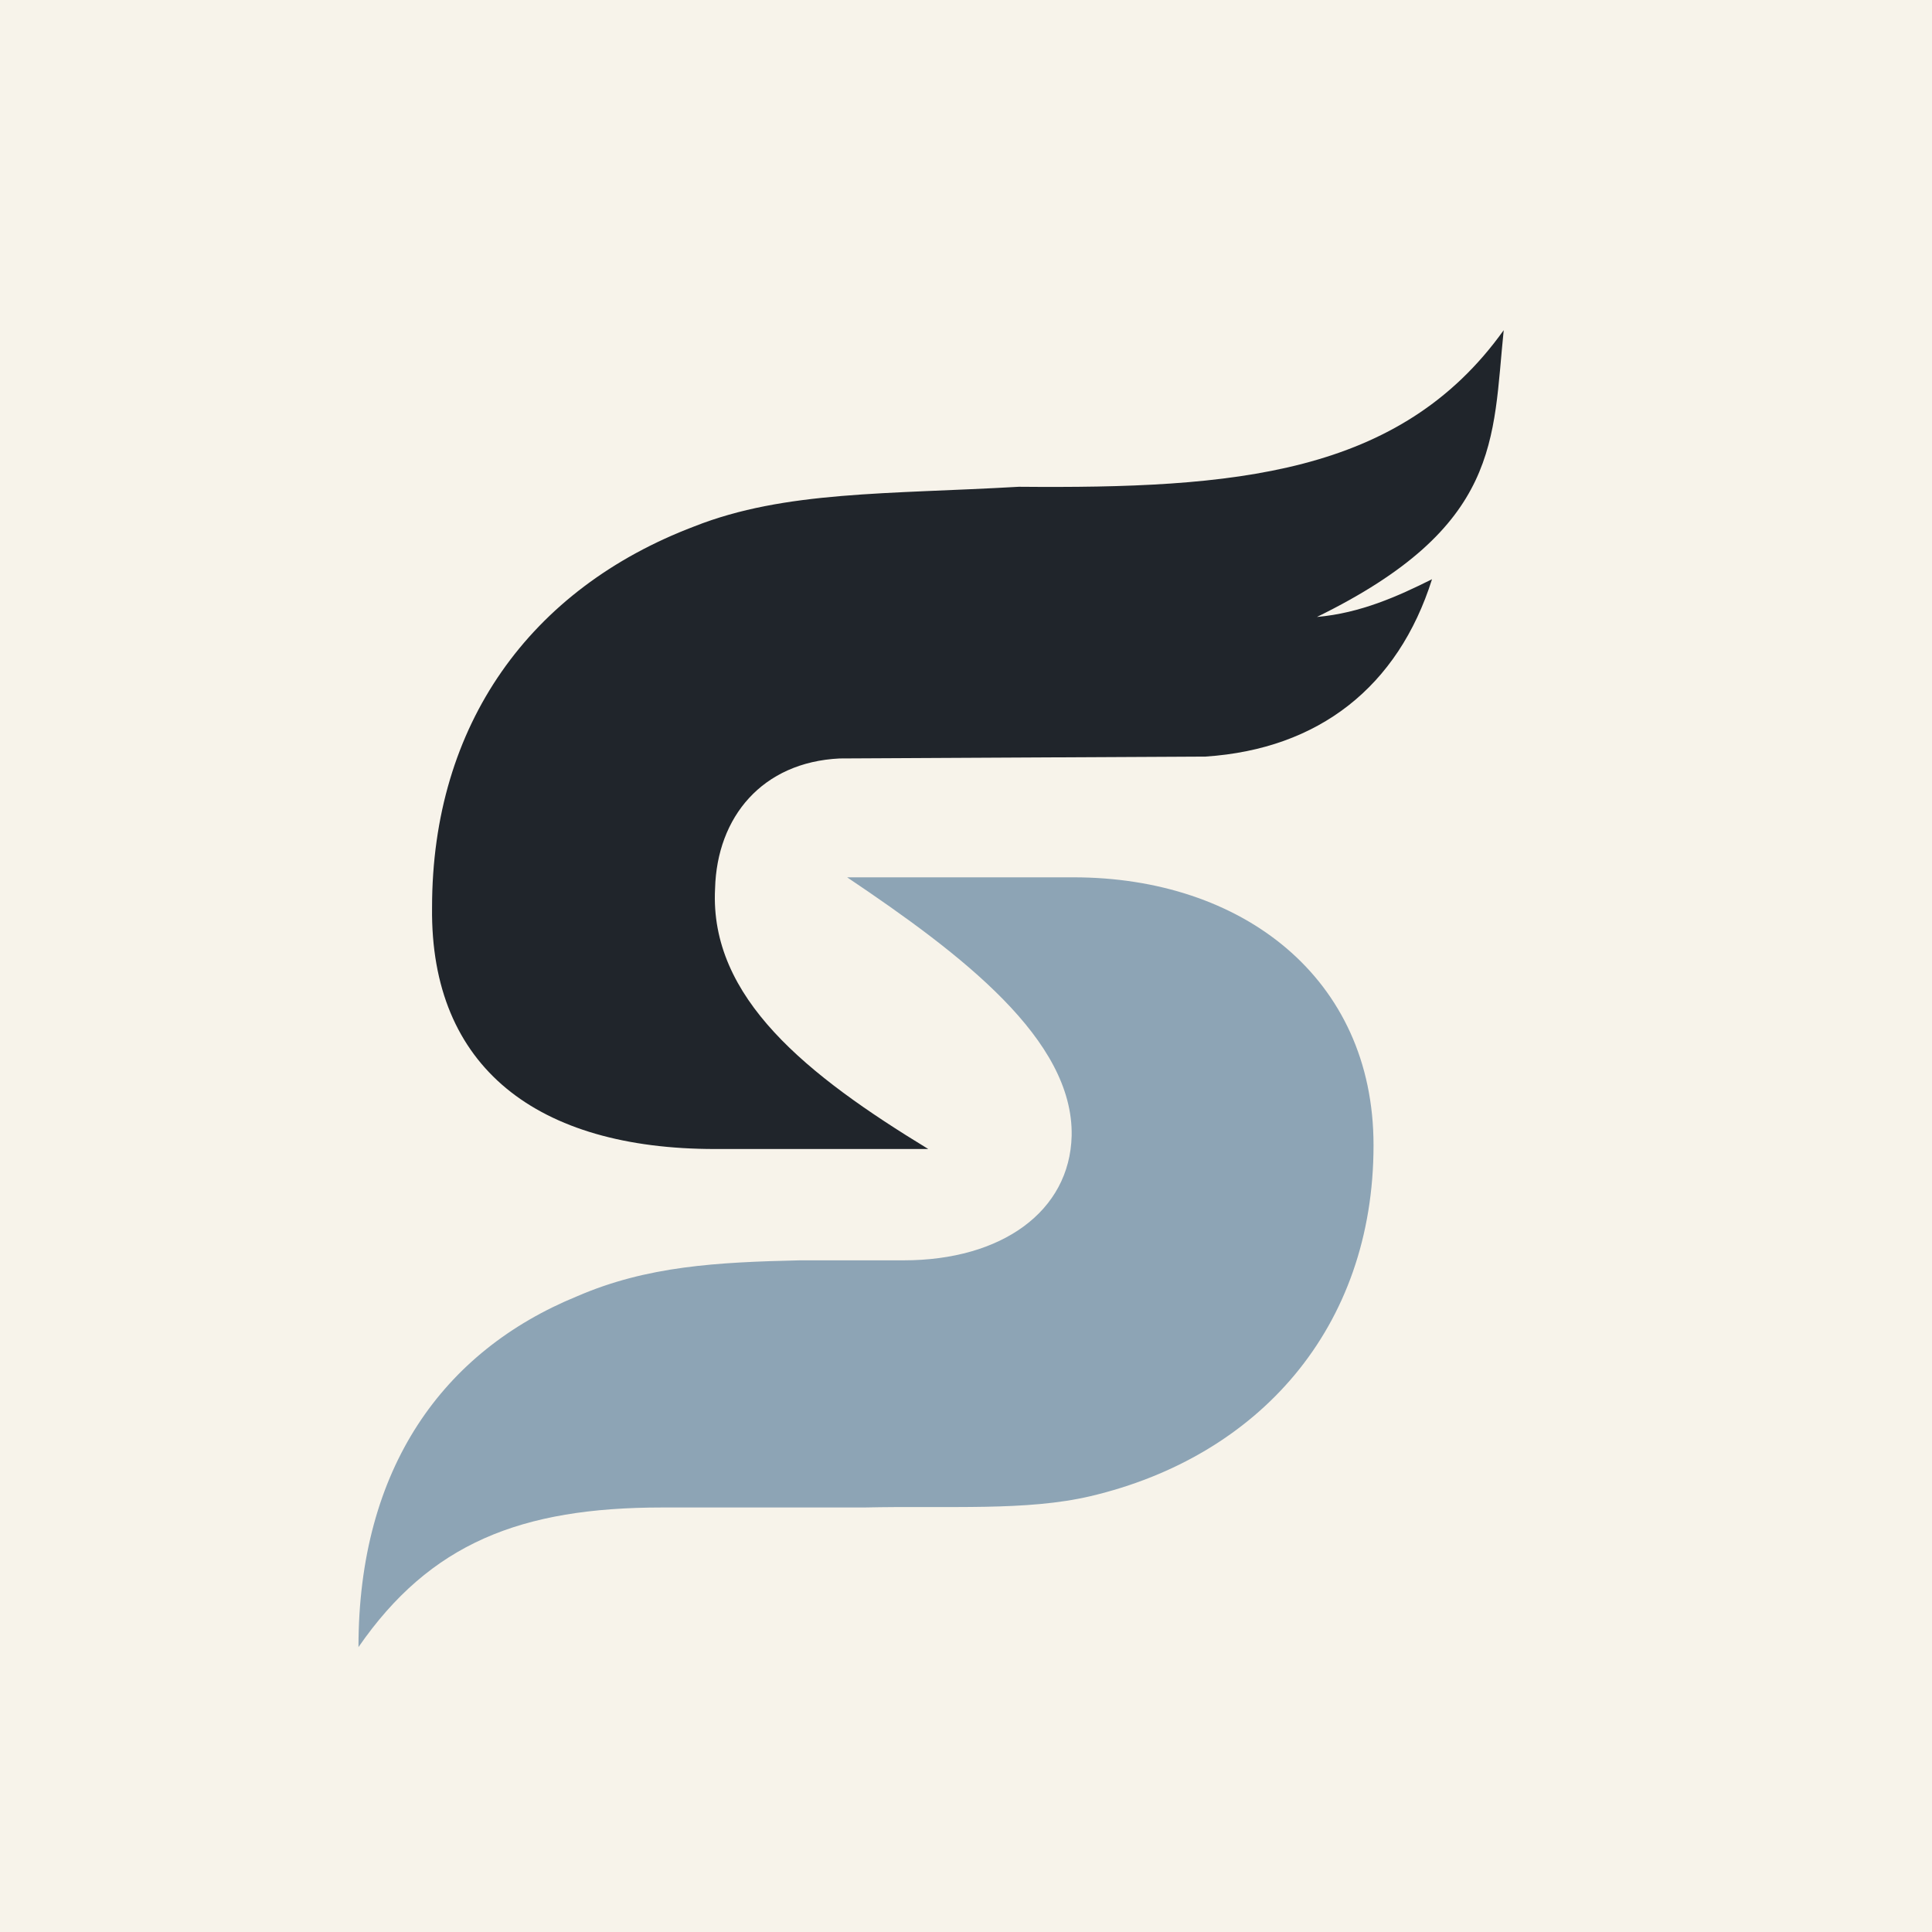
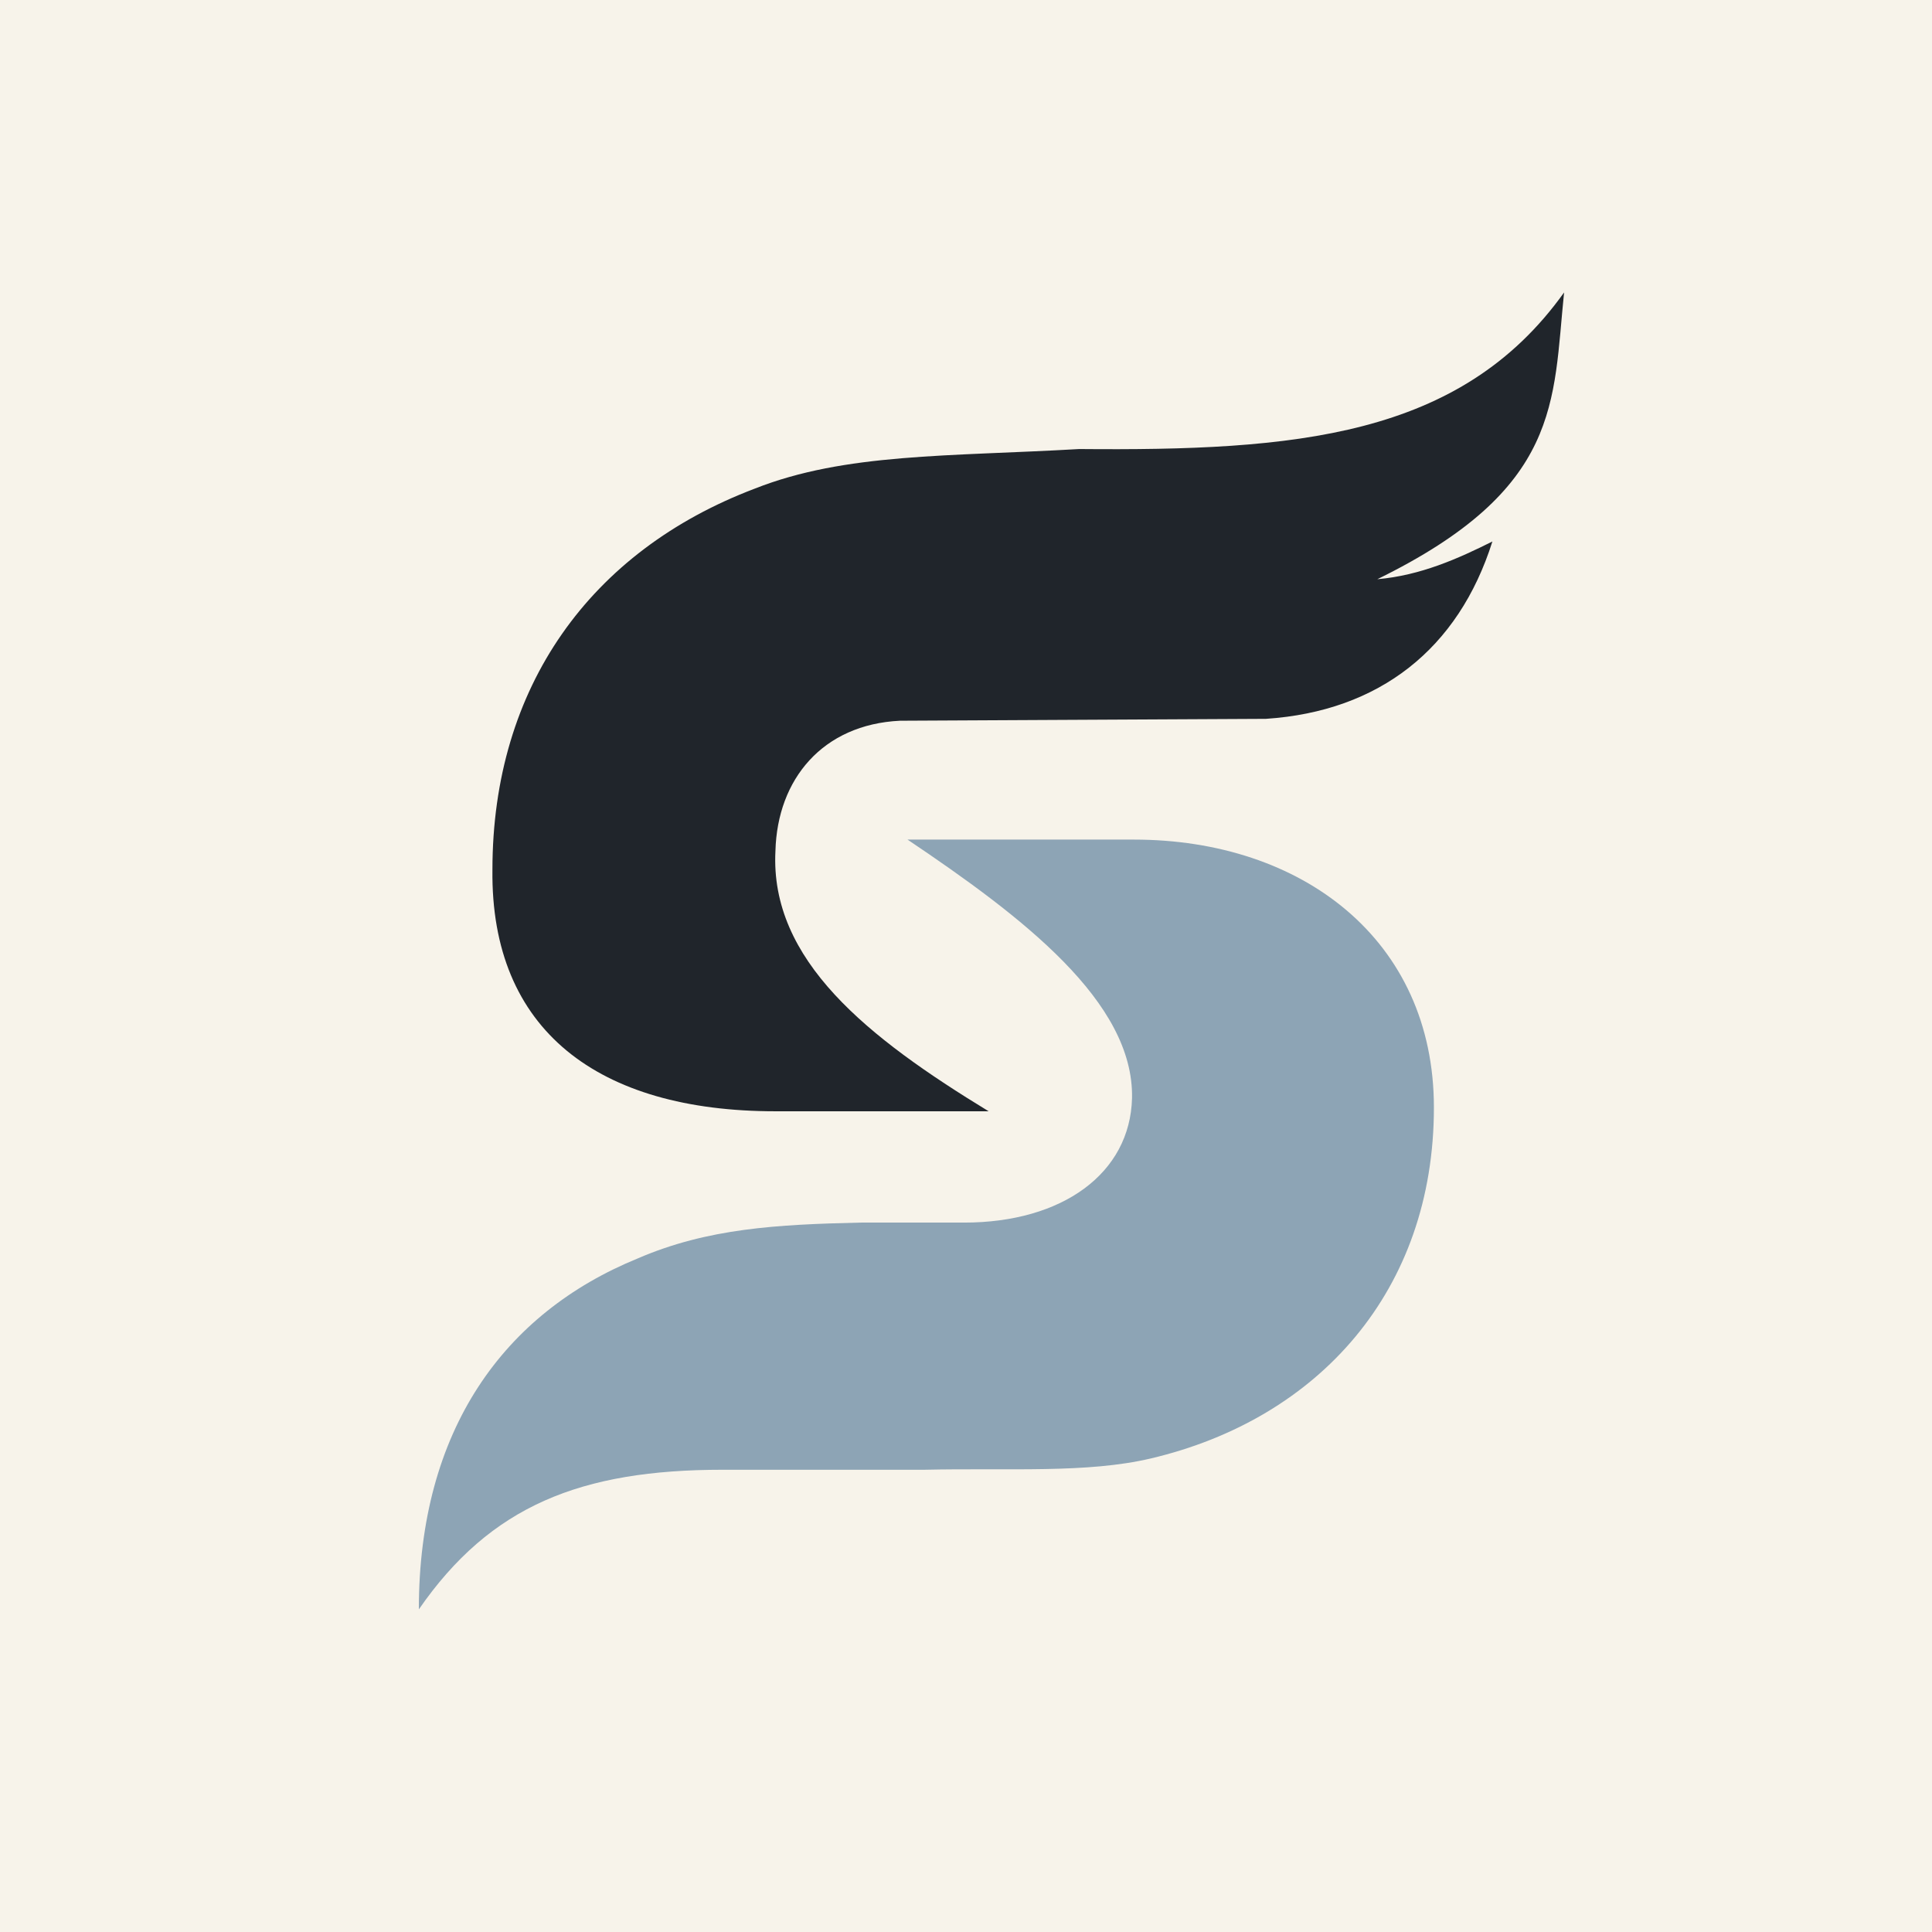
<svg xmlns="http://www.w3.org/2000/svg" width="1024" height="1024" viewBox="0 0 1024 1024">
  <rect width="1024" height="1024" fill="#F7F3EA" />
-   <g transform="translate(17 -12)">
+   <g transform="translate(49 -32)">
    <path fill="#20252B" d="M780 187       C774 245 779 291 681 339       C704 337 724 328 742 319       C724 376 682 409 622 413       L428 414       C387 416 363 445 362 483       C359 541 411 582 475 621       L362 621       C268 621 211 578 212 493       C212 396 264 324 351 291       C399 272 454 274 523 270       C637 271 725 264 780 187Z" />
    <path fill="#8DA4B5" d="M432 477       L552 477       C641 477 711 530 711 619       C711 716 650 784 561 805       C527 813 486 810 441 811       L334 811       C259 811 211 830 173 885       C173 790 218 728 289 699       C326 683 363 681 407 680       L462 680       C514 680 550 654 551 614       C552 563 493 518 432 477Z" />
  </g>
</svg>
